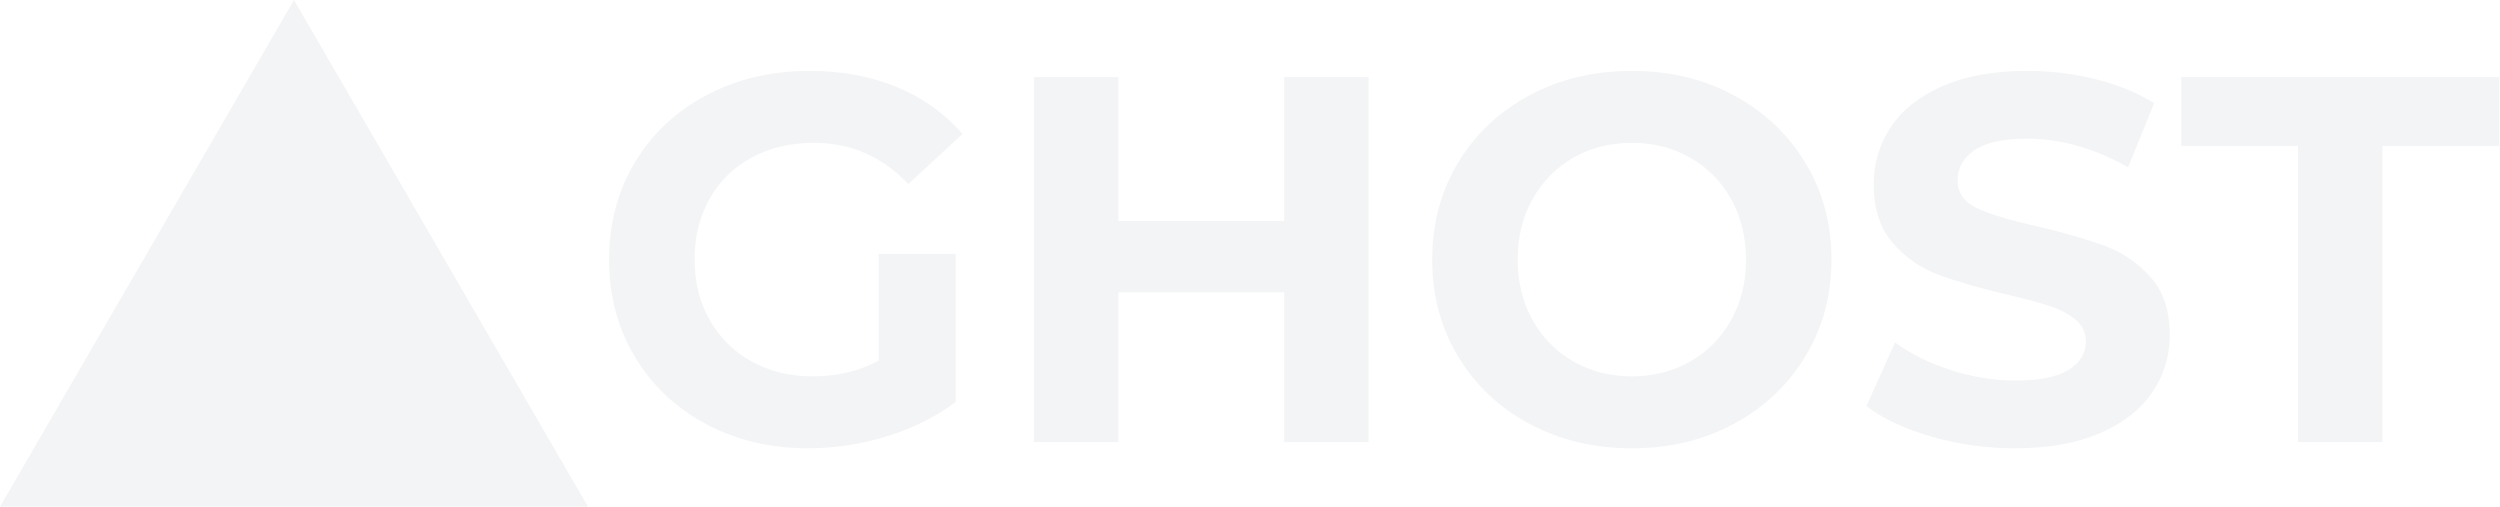
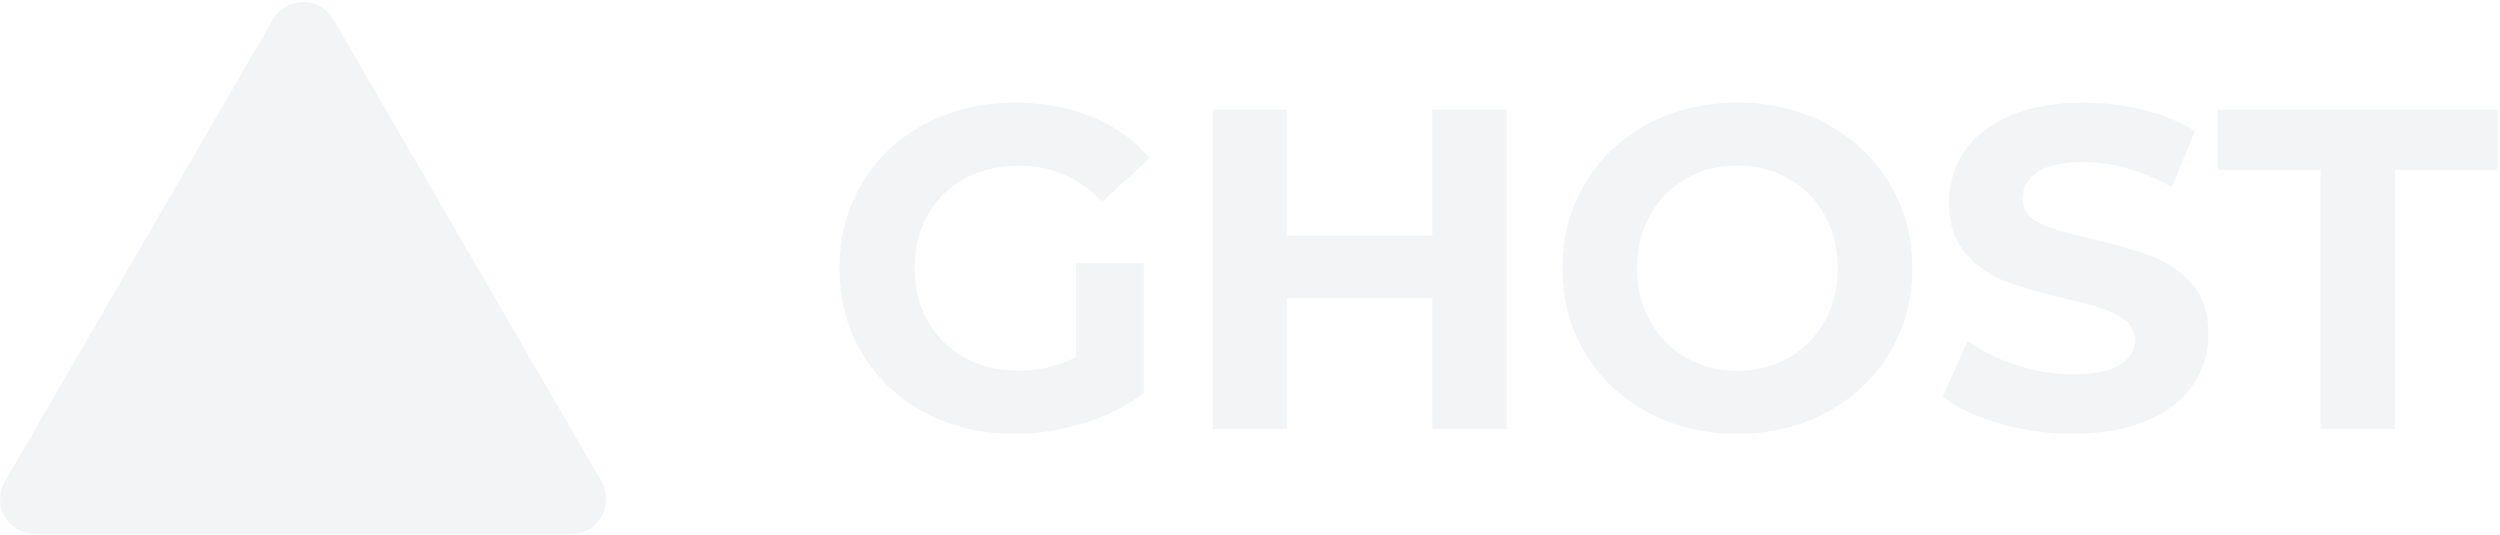
- <svg xmlns="http://www.w3.org/2000/svg" width="1199px" height="243px" viewBox="0 0 1199 243" version="1.1">
+ <svg xmlns="http://www.w3.org/2000/svg" width="1072px" height="229px" viewBox="0 0 1072 229" version="1.1">
  <g id="Page-1" stroke="none" stroke-width="1" fill="none" fill-rule="evenodd">
-     <g id="Ghost-Logo-Typeface-Copy-2" transform="translate(-150, -135)" fill="#F3F4F6">
-       <g id="Group" transform="translate(150, 135)">
-         <path d="M387.625,215 C400.292,215 412.875,213.083 425.375,209.25 C437.875,205.417 448.875,199.917 458.375,192.75 L458.375,192.75 L458.375,121.75 L421.375,121.75 L421.375,173 C412.042,178 401.542,180.5 389.875,180.5 C378.875,180.5 369.083,178.125 360.5,173.375 C351.917,168.625 345.208,162 340.375,153.5 C335.542,145 333.125,135.333 333.125,124.5 C333.125,113.5 335.542,103.75 340.375,95.25 C345.208,86.75 351.958,80.167 360.625,75.5 C369.292,70.833 379.208,68.5 390.375,68.5 C408.042,68.5 423.125,75.083 435.625,88.25 L435.625,88.25 L461.625,64.25 C453.125,54.417 442.625,46.917 430.125,41.75 C417.625,36.583 403.708,34 388.375,34 C370.042,34 353.542,37.875 338.875,45.625 C324.208,53.375 312.75,64.125 304.5,77.875 C296.25,91.625 292.125,107.167 292.125,124.5 C292.125,141.833 296.25,157.375 304.5,171.125 C312.75,184.875 324.125,195.625 338.625,203.375 C353.125,211.125 369.458,215 387.625,215 Z M536.375,212 L536.375,140.25 L615.875,140.25 L615.875,212 L656.375,212 L656.375,37 L615.875,37 L615.875,106 L536.375,106 L536.375,37 L495.875,37 L495.875,212 L536.375,212 Z M782.625,215 C800.792,215 817.125,211.083 831.625,203.25 C846.125,195.417 857.542,184.625 865.875,170.875 C874.208,157.125 878.375,141.667 878.375,124.5 C878.375,107.333 874.208,91.875 865.875,78.125 C857.542,64.375 846.125,53.583 831.625,45.75 C817.125,37.917 800.792,34 782.625,34 C764.458,34 748.083,37.917 733.5,45.75 C718.917,53.583 707.5,64.375 699.25,78.125 C691,91.875 686.875,107.333 686.875,124.5 C686.875,141.667 691,157.125 699.25,170.875 C707.5,184.625 718.917,195.417 733.5,203.25 C748.083,211.083 764.458,215 782.625,215 Z M782.625,180.5 C772.292,180.5 762.958,178.125 754.625,173.375 C746.292,168.625 739.75,162 735,153.5 C730.25,145 727.875,135.333 727.875,124.5 C727.875,113.667 730.25,104 735,95.5 C739.75,87 746.292,80.375 754.625,75.625 C762.958,70.875 772.292,68.5 782.625,68.5 C792.958,68.5 802.292,70.875 810.625,75.625 C818.958,80.375 825.5,87 830.25,95.5 C835,104 837.375,113.667 837.375,124.5 C837.375,135.333 835,145 830.25,153.5 C825.5,162 818.958,168.625 810.625,173.375 C802.292,178.125 792.958,180.5 782.625,180.5 Z M966.375,215 C982.375,215 995.958,212.583 1007.125,207.75 C1018.292,202.917 1026.667,196.375 1032.25,188.125 C1037.833,179.875 1040.625,170.75 1040.625,160.75 C1040.625,149.083 1037.583,139.833 1031.5,133 C1025.417,126.167 1018.125,121.167 1009.625,118 C1001.125,114.833 990.208,111.667 976.875,108.5 C964.042,105.667 954.5,102.792 948.25,99.875 C942,96.958 938.875,92.5 938.875,86.5 C938.875,80.5 941.583,75.667 947,72 C952.417,68.333 960.792,66.5 972.125,66.5 C988.292,66.5 1004.458,71.083 1020.625,80.25 L1020.625,80.25 L1033.125,49.5 C1025.125,44.5 1015.792,40.667 1005.125,38 C994.458,35.333 983.542,34 972.375,34 C956.375,34 942.833,36.417 931.75,41.25 C920.667,46.083 912.375,52.625 906.875,60.875 C901.375,69.125 898.625,78.333 898.625,88.5 C898.625,100.167 901.667,109.5 907.75,116.5 C913.833,123.5 921.125,128.583 929.625,131.75 C938.125,134.917 949.042,138.083 962.375,141.25 C971.042,143.25 977.917,145.083 983,146.75 C988.083,148.417 992.25,150.625 995.5,153.375 C998.75,156.125 1000.375,159.583 1000.375,163.75 C1000.375,169.417 997.625,173.958 992.125,177.375 C986.625,180.792 978.125,182.5 966.625,182.5 C956.292,182.5 945.958,180.833 935.625,177.5 C925.292,174.167 916.375,169.75 908.875,164.25 L908.875,164.25 L895.125,194.75 C902.958,200.75 913.333,205.625 926.25,209.375 C939.167,213.125 952.542,215 966.375,215 Z M1142.625,212 L1142.625,70 L1198.625,70 L1198.625,37 L1046.125,37 L1046.125,70 L1102.125,70 L1102.125,212 L1142.625,212 Z" id="GHOST" fill-rule="nonzero" />
-         <path d="M141,35.865 L250.745,225 L31.255,225 L141,35.865 Z" id="Triangle" stroke="#F3F4F6" stroke-width="36" />
+     <g id="Ghost-Logo-Typeface-Copy-2" transform="translate(-161, -149)" fill="#F3F4F6" fill-rule="nonzero">
+       <g id="Group" transform="translate(161.046, 149.8853)">
+         <path d="M434.889,185.115 C444.828,185.115 454.702,183.611 464.51,180.604 C474.318,177.596 482.95,173.281 490.404,167.659 L490.404,167.659 L490.404,111.957 L461.371,111.957 L461.371,152.164 C454.048,156.087 445.809,158.048 436.655,158.048 C428.023,158.048 420.34,156.185 413.605,152.459 C406.87,148.732 401.606,143.535 397.814,136.866 C394.021,130.198 392.125,122.614 392.125,114.115 C392.125,105.485 394.021,97.836 397.814,91.167 C401.606,84.499 406.903,79.334 413.703,75.673 C420.504,72.012 428.285,70.181 437.047,70.181 C450.909,70.181 462.745,75.346 472.553,85.675 L472.553,85.675 L492.954,66.847 C486.284,59.132 478.045,53.248 468.237,49.195 C458.429,45.141 447.509,43.115 435.478,43.115 C421.092,43.115 408.145,46.155 396.637,52.235 C385.129,58.315 376.138,66.749 369.664,77.536 C363.191,88.323 359.954,100.516 359.954,114.115 C359.954,127.713 363.191,139.906 369.664,150.693 C376.138,161.481 385.063,169.914 396.441,175.995 C407.818,182.075 420.634,185.115 434.889,185.115 Z M551.748,183.115 L551.748,126.945 L614.16,126.945 L614.16,183.115 L645.954,183.115 L645.954,46.115 L614.16,46.115 L614.16,100.132 L551.748,100.132 L551.748,46.115 L519.954,46.115 L519.954,183.115 L551.748,183.115 Z M744.954,185.115 C759.184,185.115 771.978,182.042 783.335,175.896 C794.693,169.751 803.635,161.285 810.163,150.497 C816.69,139.71 819.954,127.582 819.954,114.115 C819.954,100.647 816.69,88.519 810.163,77.732 C803.635,66.945 794.693,58.478 783.335,52.333 C771.978,46.187 759.184,43.115 744.954,43.115 C730.724,43.115 717.898,46.187 706.475,52.333 C695.052,58.478 686.109,66.945 679.647,77.732 C673.185,88.519 669.954,100.647 669.954,114.115 C669.954,127.582 673.185,139.71 679.647,150.497 C686.109,161.285 695.052,169.751 706.475,175.896 C717.898,182.042 730.724,185.115 744.954,185.115 Z M744.954,158.115 C736.838,158.115 729.508,156.249 722.963,152.517 C716.418,148.784 711.281,143.579 707.55,136.9 C703.819,130.222 701.954,122.627 701.954,114.115 C701.954,105.603 703.819,98.008 707.55,91.329 C711.281,84.65 716.418,79.445 722.963,75.713 C729.508,71.981 736.838,70.115 744.954,70.115 C753.07,70.115 760.4,71.981 766.945,75.713 C773.49,79.445 778.628,84.65 782.358,91.329 C786.089,98.008 787.954,105.603 787.954,114.115 C787.954,122.627 786.089,130.222 782.358,136.9 C778.628,143.579 773.49,148.784 766.945,152.517 C760.4,156.249 753.07,158.115 744.954,158.115 Z M888.779,185.115 C901.315,185.115 911.957,183.219 920.707,179.427 C929.456,175.635 936.018,170.503 940.392,164.03 C944.767,157.558 946.954,150.399 946.954,142.554 C946.954,133.401 944.571,126.144 939.805,120.783 C935.038,115.422 929.325,111.5 922.665,109.015 C916.006,106.531 907.452,104.047 897.006,101.562 C886.951,99.339 879.475,97.084 874.578,94.796 C869.681,92.507 867.232,89.01 867.232,84.303 C867.232,79.595 869.354,75.803 873.598,72.927 C877.842,70.05 884.404,68.612 893.284,68.612 C905.951,68.612 918.617,72.208 931.284,79.399 L931.284,79.399 L941.078,55.275 C934.81,51.352 927.497,48.345 919.14,46.253 C910.782,44.161 902.229,43.115 893.48,43.115 C880.944,43.115 870.334,45.011 861.65,48.803 C852.966,52.594 846.469,57.727 842.16,64.199 C837.851,70.671 835.696,77.896 835.696,85.872 C835.696,95.024 838.079,102.347 842.846,107.838 C847.612,113.33 853.325,117.318 859.985,119.803 C866.645,122.287 875.198,124.771 885.645,127.256 C892.435,128.825 897.822,130.263 901.805,131.571 C905.787,132.878 909.052,134.611 911.598,136.768 C914.145,138.925 915.418,141.639 915.418,144.908 C915.418,149.353 913.263,152.916 908.954,155.597 C904.645,158.277 897.985,159.617 888.975,159.617 C880.878,159.617 872.782,158.31 864.686,155.695 C856.59,153.08 849.604,149.615 843.727,145.3 L843.727,145.3 L832.954,169.228 C839.091,173.935 847.22,177.76 857.341,180.702 C867.461,183.644 877.94,185.115 888.779,185.115 Z M1026.888,183.115 L1026.888,71.949 L1070.954,71.949 L1070.954,46.115 L950.954,46.115 L950.954,71.949 L995.02,71.949 L995.02,183.115 L1026.888,183.115 Z" id="GHOST" />
+         <path d="M137.482,2.028 C139.741,3.339 141.618,5.216 142.928,7.474 L257.882,205.587 C262.04,212.752 259.602,221.931 252.436,226.089 C250.149,227.416 247.552,228.115 244.908,228.115 L15,228.115 C6.716,228.115 0,221.399 0,213.115 C0,210.471 0.699,207.874 2.026,205.587 L116.98,7.474 C121.138,0.309 130.317,-2.129 137.482,2.028 Z" id="Triangle" />
      </g>
    </g>
  </g>
</svg>
